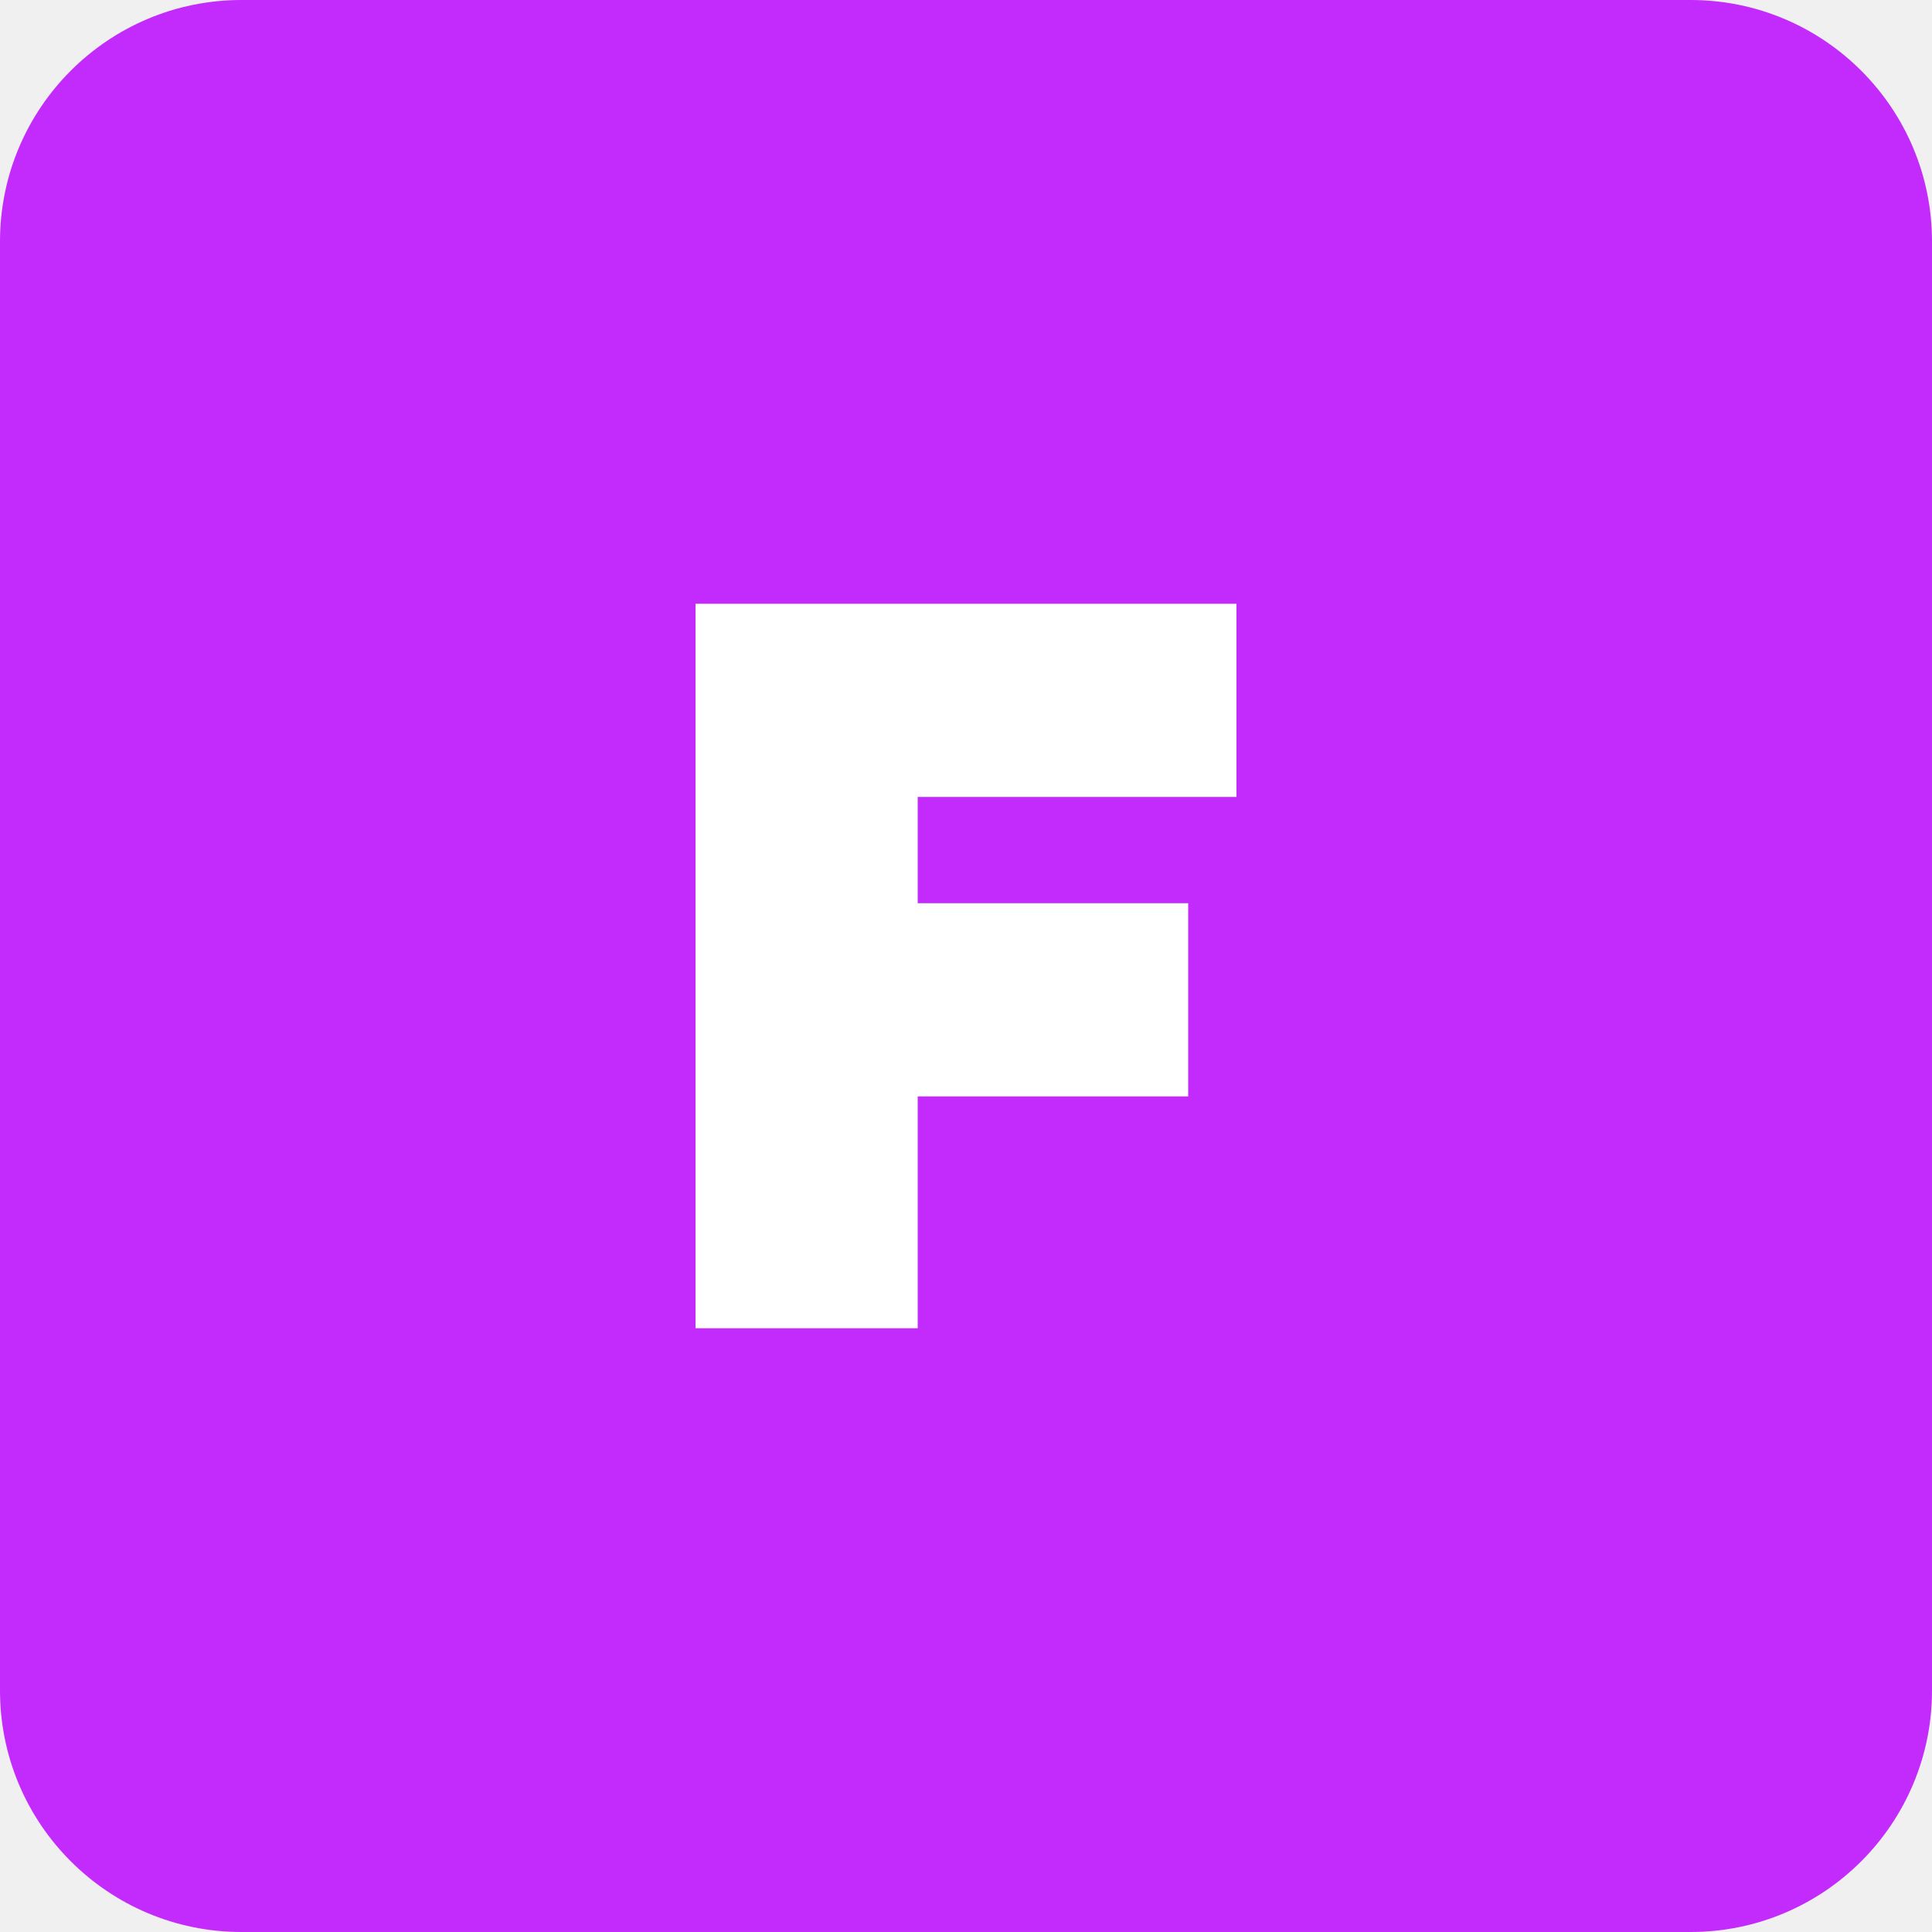
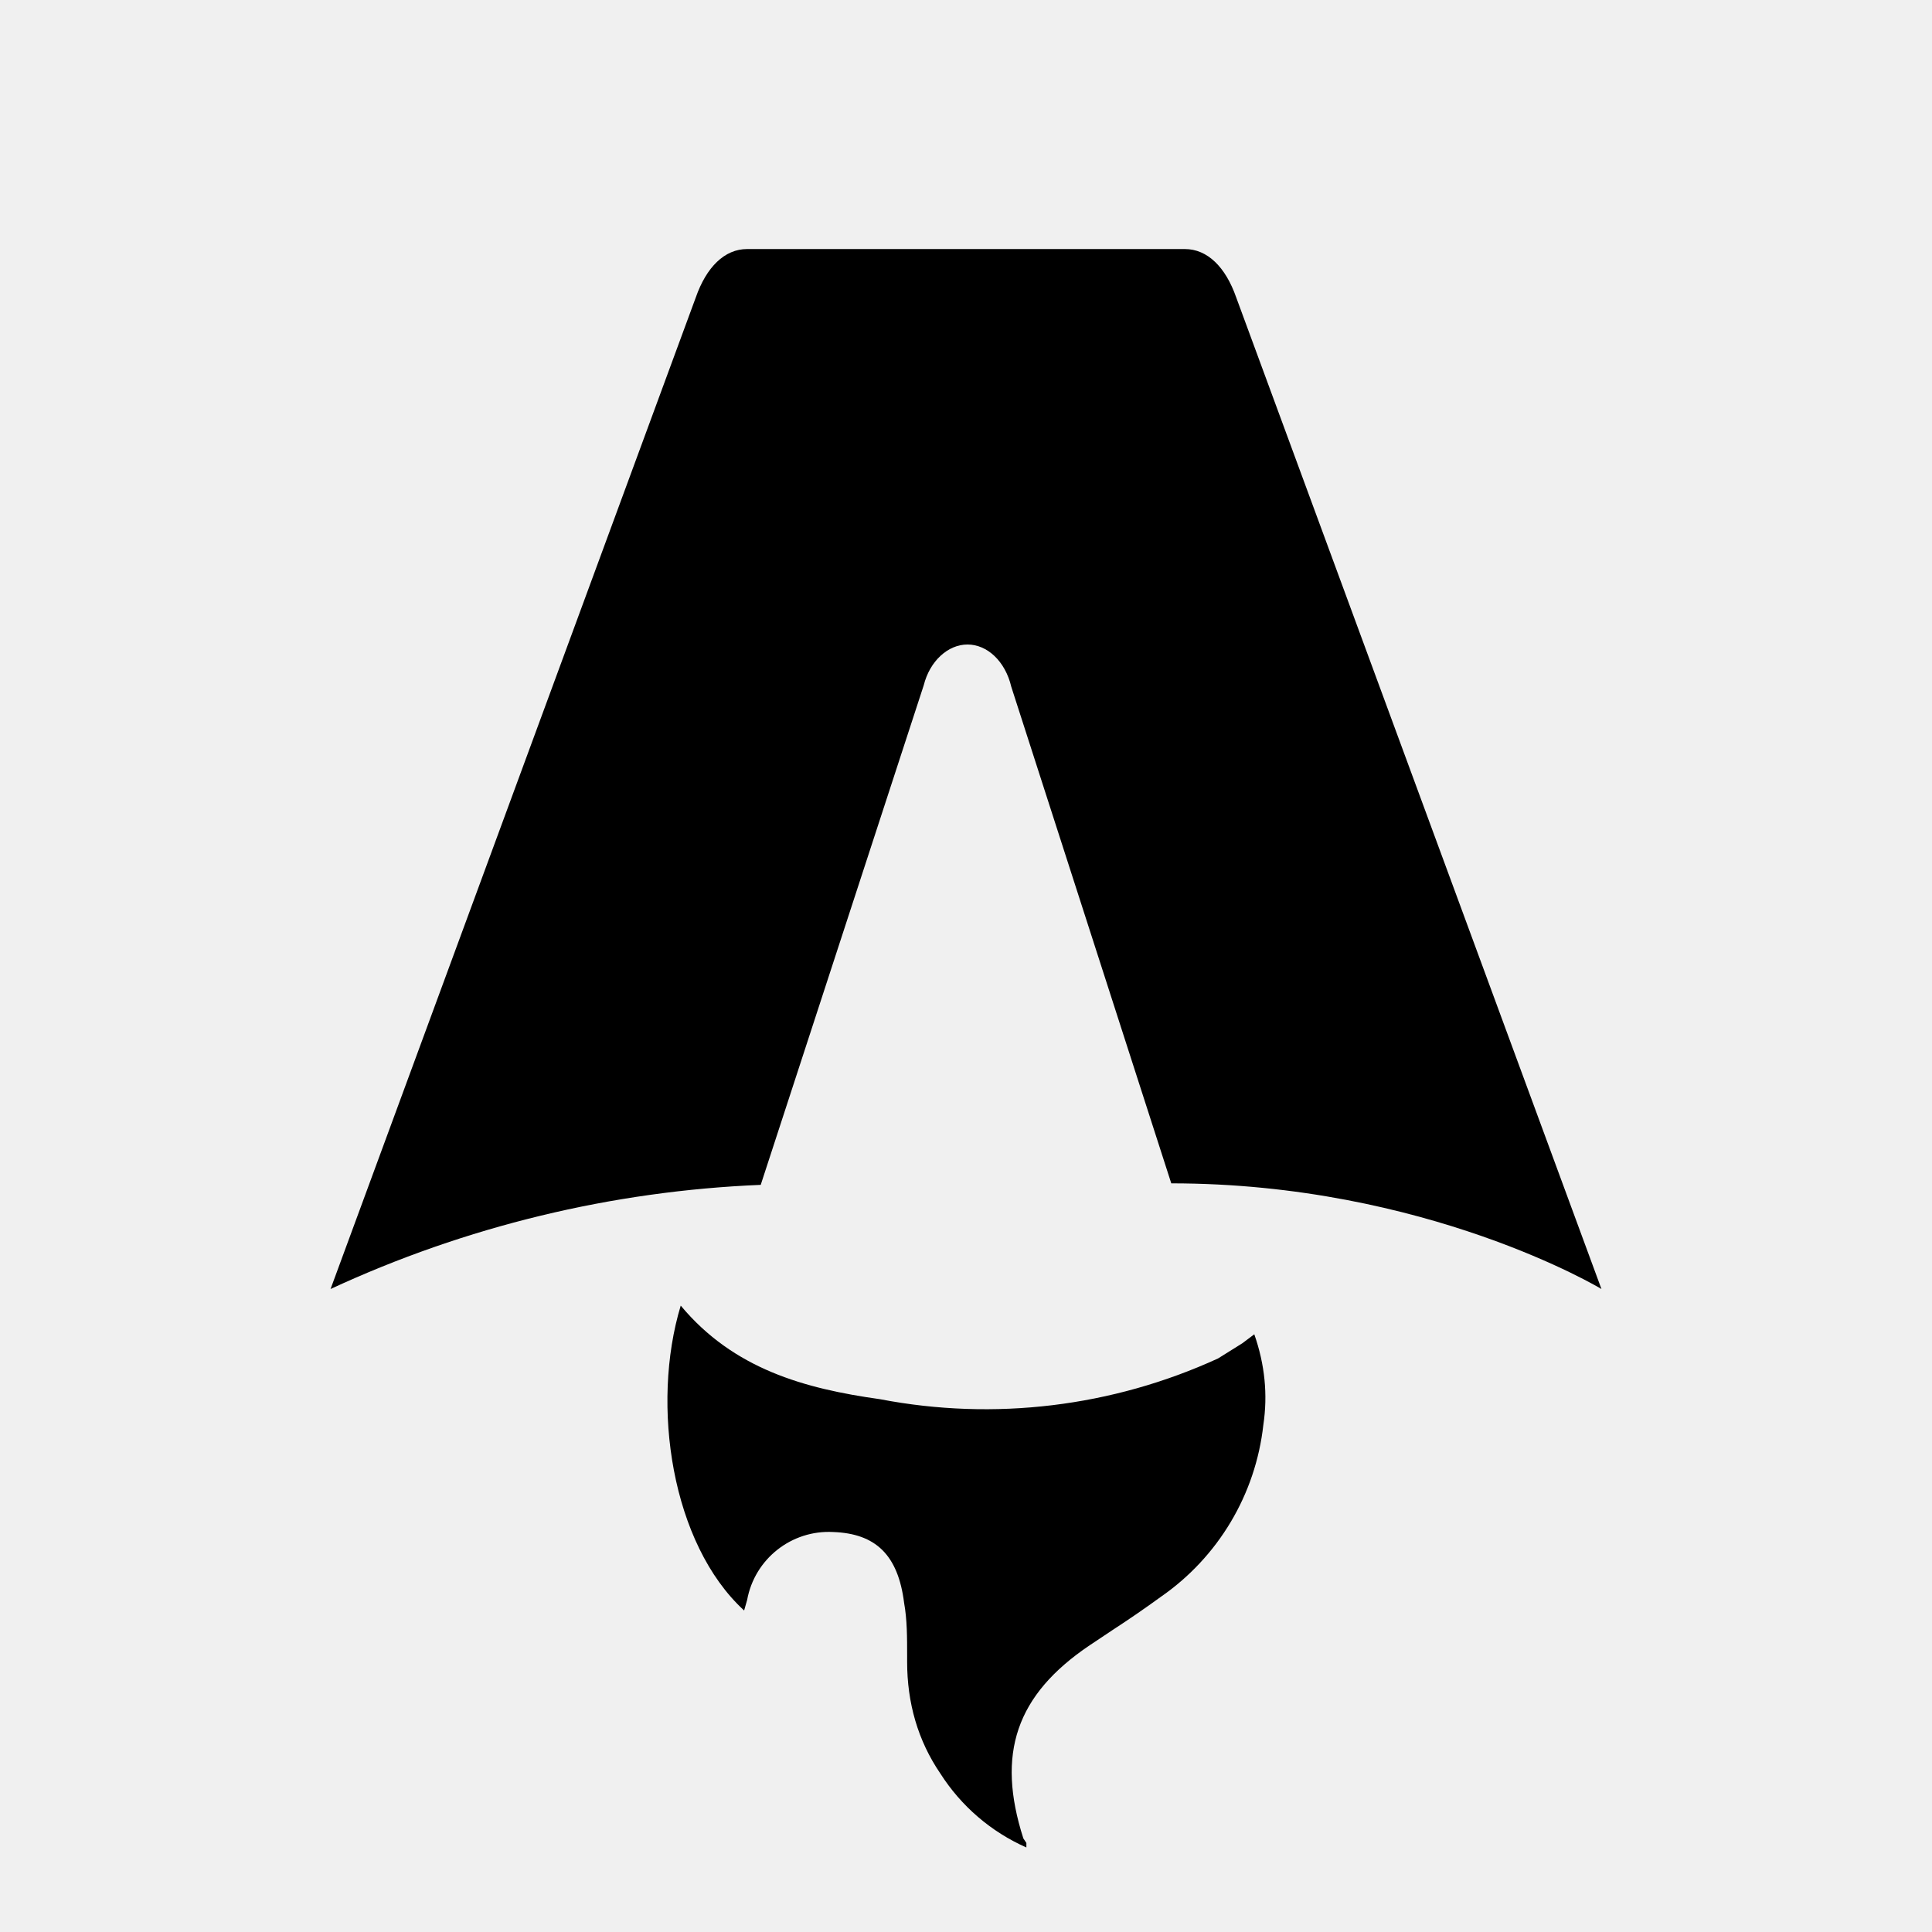
- <svg xmlns="http://www.w3.org/2000/svg" width="32" height="32" viewBox="0 0 32 32" fill="none">
-   <rect width="32" height="32" rx="4" fill="#C32AFC" />
-   <path d="M11.52 22V10H20.48V13.2H15.2V14.96H19.68V18.16H15.2V22H11.52Z" fill="white" />
+ <svg xmlns="http://www.w3.org/2000/svg" fill="none" viewBox="0 0 128 128">
+   <path d="M50.4 78.5a75.1 75.1 0 0 0-28.5 6.9l24.2-65.7c.7-2 1.9-3.2 3.4-3.2h29c1.5 0 2.7 1.2 3.4 3.2l24.2 65.7s-11.6-7-28.5-7L67 45.5c-.4-1.7-1.6-2.8-2.9-2.8-1.3 0-2.5 1.1-2.9 2.7L50.4 78.5Zm-1.1 28.2Zm-4.2-20.2c-2 6.6-.6 15.8 4.2 20.2a17.5 17.5 0 0 1 .2-.7 5.5 5.5 0 0 1 5.7-4.5c2.8.1 4.3 1.5 4.7 4.7.2 1.1.2 2.3.2 3.5v.4c0 2.7.7 5.2 2.2 7.4a13 13 0 0 0 5.7 4.9v-.3l-.2-.3c-1.8-5.6-.5-9.5 4.4-12.8l1.5-1a73 73 0 0 0 3.2-2.2 16 16 0 0 0 6.8-11.4c.3-2 .1-4-.6-6l-.8.6-1.6 1a37 37 0 0 1-22.4 2.7c-5-.7-9.7-2-13.2-6.2Z" />
+   <style>
+         path { fill: #000; }
+         @media (prefers-color-scheme: dark) {
+             path { fill: #FFF; }
+         }
+     </style>
</svg>
